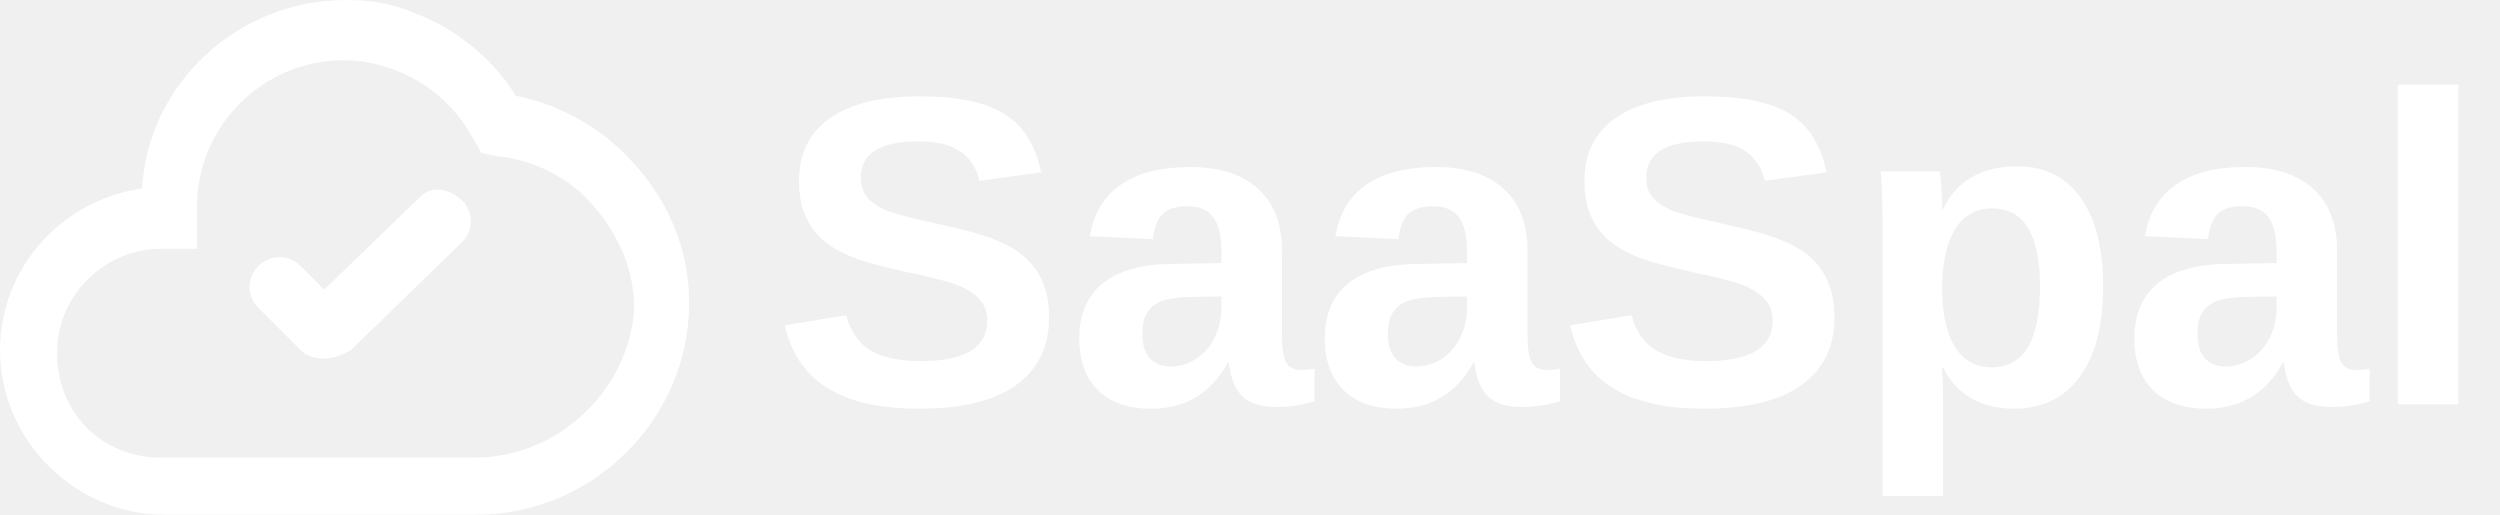
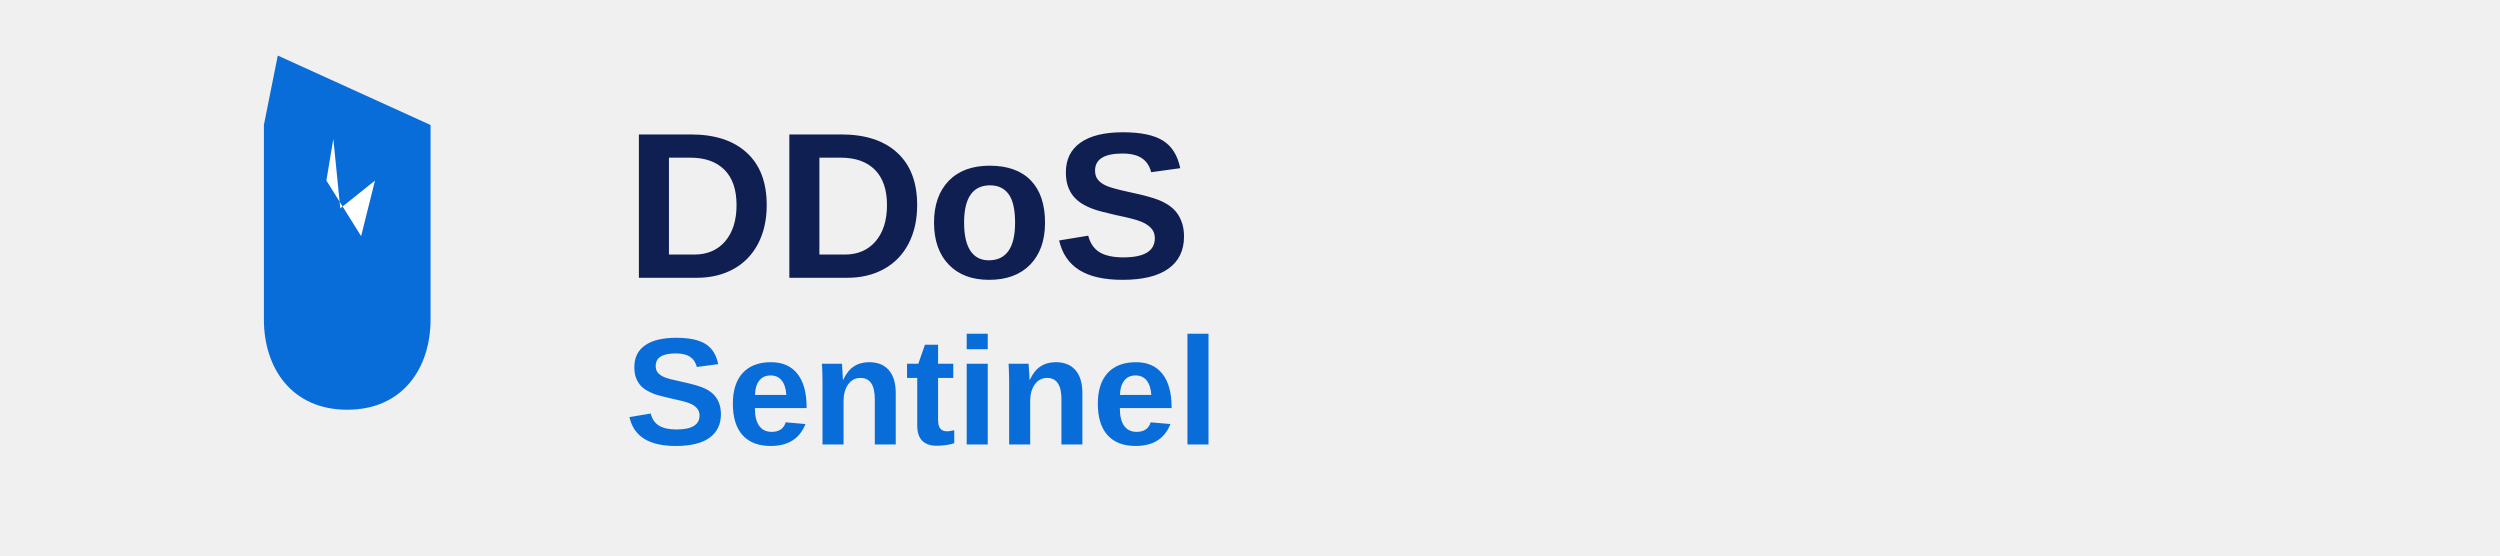
- <svg xmlns="http://www.w3.org/2000/svg" fill="none" height="28" viewBox="0 0 136 28" width="136">
-   <g fill="#fff">
-     <path d="m22.845 10.72-5.213 5.038-1.289-1.289c-.644-.644-1.64-.644-2.284 0-.644.644-.644 1.64 0 2.284l2.284 2.284c.351.351.82.469 1.289.469s.996-.176 1.464-.469l6.034-5.858c.644-.644.644-1.64 0-2.284-.703-.644-1.64-.82-2.284-.176z" />
-     <path d="m34.385 8.787c-1.64-1.816-3.925-3.105-6.326-3.573-1.289-2.109-3.397-3.749-5.682-4.569-1.113-.469-2.285-.644-3.573-.644-5.858 0-10.778 4.569-11.071 10.251-4.452.644-7.732 4.393-7.732 8.787 0 4.92 4.1 8.962 8.962 8.962h16.929c6.385 0 11.598-5.213 11.598-11.54 0-2.812-1.113-5.565-3.105-7.674zm-8.611 16.109h-16.987c-3.28 0-5.682-2.46-5.682-5.682 0-3.222 2.636-5.682 5.682-5.682h1.933v-2.284c0-4.393 3.573-7.967 7.966-7.967.996 0 1.816.176 2.636.469 1.816.644 3.397 1.933 4.393 3.749l.469.82.82.176c1.933.176 3.925 1.113 5.213 2.636 1.464 1.64 2.284 3.573 2.284 5.682-.293 4.335-4.042 8.084-8.728 8.084z" />
-     <path d="m57.07 17.242c0 1.617-.602 2.856-1.805 3.715-1.195.852-2.953 1.277-5.273 1.277-2.117 0-3.777-.375-4.981-1.125s-1.976-1.887-2.32-3.41l3.34-.551c.227.875.668 1.512 1.324 1.91.656.391 1.566.586 2.73.586 2.414 0 3.621-.734 3.621-2.203 0-.469-.141-.856-.422-1.16-.274-.305-.664-.558-1.172-.762-.5-.203-1.465-.449-2.894-.738-1.234-.289-2.094-.519-2.578-.691-.484-.18-.922-.387-1.312-.621-.391-.242-.723-.531-.996-.867-.273-.336-.488-.731-.644-1.184-.148-.453-.223-.973-.223-1.559 0-1.492.559-2.633 1.676-3.422 1.125-.797 2.758-1.195 4.899-1.195 2.047 0 3.582.32 4.605.961 1.031.641 1.695 1.699 1.992 3.176l-3.352.457c-.172-.711-.523-1.246-1.055-1.605-.523-.359-1.277-.539-2.262-.539-2.094 0-3.141.656-3.141 1.969 0 .43.109.781.328 1.055.227.274.559.508.996.703.438.188 1.324.426 2.66.715 1.586.336 2.719.648 3.398.938.688.281 1.23.613 1.629.996.399.375.703.828.914 1.359.211.523.316 1.129.316 1.816zm5.543 4.992c-1.227 0-2.184-.332-2.871-.996-.688-.672-1.031-1.613-1.031-2.824 0-1.312.426-2.312 1.277-3 .859-.688 2.102-1.039 3.727-1.055l2.731-.047v-.644c0-.828-.144-1.441-.434-1.84-.289-.406-.762-.609-1.418-.609-.609 0-1.059.141-1.348.422-.281.274-.457.731-.527 1.371l-3.434-.164c.211-1.234.773-2.168 1.688-2.801.922-.641 2.176-.961 3.762-.961 1.601 0 2.836.395 3.703 1.184.867.789 1.301 1.91 1.301 3.363v4.617c0 .711.078 1.203.234 1.477.164.266.433.398.808.398.25 0 .492-.023.727-.07v1.781c-.195.047-.371.09-.527.129-.156.039-.312.07-.469.094-.156.023-.324.043-.504.059-.172.016-.375.023-.609.023-.828 0-1.441-.203-1.84-.609-.391-.406-.625-1.004-.703-1.793h-.07c-.922 1.664-2.312 2.496-4.172 2.496zm3.832-6.106-1.688.023c-.766.031-1.309.117-1.629.258-.32.133-.566.34-.738.621-.164.281-.246.656-.246 1.125 0 .602.137 1.051.41 1.348.281.289.652.434 1.113.434.516 0 .984-.141 1.406-.422.43-.281.766-.668 1.008-1.16.242-.5.363-1.027.363-1.582zm9.527 6.106c-1.227 0-2.184-.332-2.871-.996-.688-.672-1.031-1.613-1.031-2.824 0-1.312.426-2.312 1.277-3 .859-.688 2.102-1.039 3.727-1.055l2.731-.047v-.644c0-.828-.144-1.441-.434-1.84-.289-.406-.762-.609-1.418-.609-.609 0-1.059.141-1.348.422-.281.274-.457.731-.527 1.371l-3.434-.164c.211-1.234.773-2.168 1.688-2.801.922-.641 2.176-.961 3.762-.961 1.601 0 2.836.395 3.703 1.184.867.789 1.301 1.91 1.301 3.363v4.617c0 .711.078 1.203.234 1.477.164.266.434.398.809.398.25 0 .492-.023.727-.07v1.781c-.195.047-.371.09-.527.129-.156.039-.312.07-.469.094-.156.023-.324.043-.504.059-.172.016-.375.023-.609.023-.828 0-1.441-.203-1.84-.609-.391-.406-.625-1.004-.703-1.793h-.07c-.922 1.664-2.312 2.496-4.172 2.496zm3.832-6.106-1.688.023c-.766.031-1.309.117-1.629.258-.32.133-.566.34-.738.621-.164.281-.246.656-.246 1.125 0 .602.137 1.051.41 1.348.281.289.652.434 1.113.434.516 0 .984-.141 1.406-.422.43-.281.766-.668 1.008-1.16.242-.5.363-1.027.363-1.582zm19.992 1.113c0 1.617-.602 2.856-1.805 3.715-1.195.852-2.953 1.277-5.273 1.277-2.117 0-3.777-.375-4.981-1.125s-1.977-1.887-2.32-3.41l3.34-.551c.227.875.668 1.512 1.324 1.91.656.391 1.566.586 2.731.586 2.414 0 3.621-.734 3.621-2.203 0-.469-.141-.856-.422-1.16-.273-.305-.664-.558-1.172-.762-.5-.203-1.465-.449-2.894-.738-1.234-.289-2.094-.519-2.578-.691-.484-.18-.922-.387-1.312-.621-.391-.242-.723-.531-.996-.867-.273-.336-.488-.731-.644-1.184-.148-.453-.223-.973-.223-1.559 0-1.492.559-2.633 1.676-3.422 1.125-.797 2.758-1.195 4.898-1.195 2.047 0 3.582.32 4.606.961 1.031.641 1.695 1.699 1.992 3.176l-3.352.457c-.172-.711-.523-1.246-1.055-1.605-.523-.359-1.277-.539-2.262-.539-2.094 0-3.141.656-3.141 1.969 0 .43.109.781.328 1.055.227.274.559.508.996.703.438.188 1.324.426 2.66.715 1.586.336 2.719.648 3.398.938.688.281 1.23.613 1.629.996.398.375.703.828.914 1.359.211.523.316 1.129.316 1.816zm14.613-1.641c0 2.117-.426 3.754-1.277 4.91-.844 1.149-2.039 1.723-3.586 1.723-.891 0-1.668-.191-2.332-.574-.656-.391-1.16-.949-1.512-1.676h-.07c.047.234.07.945.07 2.133v4.863h-3.293v-14.742c0-1.195-.031-2.168-.094-2.918h3.2c.039.141.07.418.093.832.032.414.047.824.047 1.23h.047c.742-1.555 2.094-2.332 4.055-2.332 1.476 0 2.621.57 3.433 1.711.813 1.133 1.219 2.746 1.219 4.84zm-3.433 0c0-2.844-.872-4.266-2.614-4.266-.875 0-1.547.383-2.015 1.149-.461.766-.692 1.836-.692 3.211 0 1.367.231 2.426.692 3.176.468.742 1.132 1.113 1.992 1.113 1.758 0 2.637-1.461 2.637-4.383zm9.035 6.633c-1.227 0-2.184-.332-2.871-.996-.688-.672-1.032-1.613-1.032-2.824 0-1.312.426-2.312 1.278-3 .859-.688 2.101-1.039 3.726-1.055l2.731-.047v-.644c0-.828-.145-1.441-.434-1.84-.289-.406-.762-.609-1.418-.609-.609 0-1.058.141-1.347.422-.282.274-.457.731-.528 1.371l-3.433-.164c.211-1.234.773-2.168 1.687-2.801.922-.641 2.176-.961 3.762-.961 1.601 0 2.836.395 3.703 1.184.867.789 1.301 1.91 1.301 3.363v4.617c0 .711.078 1.203.234 1.477.164.266.434.398.809.398.25 0 .492-.023.726-.07v1.781c-.195.047-.371.09-.527.129-.156.039-.313.07-.469.094s-.324.043-.504.059c-.172.016-.375.023-.609.023-.828 0-1.442-.203-1.84-.609-.391-.406-.625-1.004-.703-1.793h-.07c-.922 1.664-2.313 2.496-4.172 2.496zm3.832-6.106-1.688.023c-.765.031-1.308.117-1.629.258-.32.133-.566.34-.738.621-.164.281-.246.656-.246 1.125 0 .602.137 1.051.41 1.348.281.289.652.434 1.113.434.516 0 .985-.141 1.407-.422.429-.281.765-.668 1.007-1.16.243-.5.364-1.027.364-1.582zm6.597 5.871v-17.391h3.293v17.391z" />
-   </g>
+ <svg xmlns="http://www.w3.org/2000/svg" viewBox="0 0 360 80" width="360" height="80">
+   <path fill="#096DD9" d="M40 8L62 18V46c0 7-4 13-12 13s-12-6-12-13V18z" />
+   <path fill="#ffffff" d="M48 20l1 10 5-4-2 8-5-8z" />
+   <text x="90" y="40" font-family="Segoe UI, Arial, sans-serif" font-size="30" fill="#0f1f52" font-weight="700">DDoS</text>
+   <text x="90" y="64" font-family="Segoe UI, Arial, sans-serif" font-size="22" fill="#096DD9" font-weight="700">Sentinel</text>
</svg>
